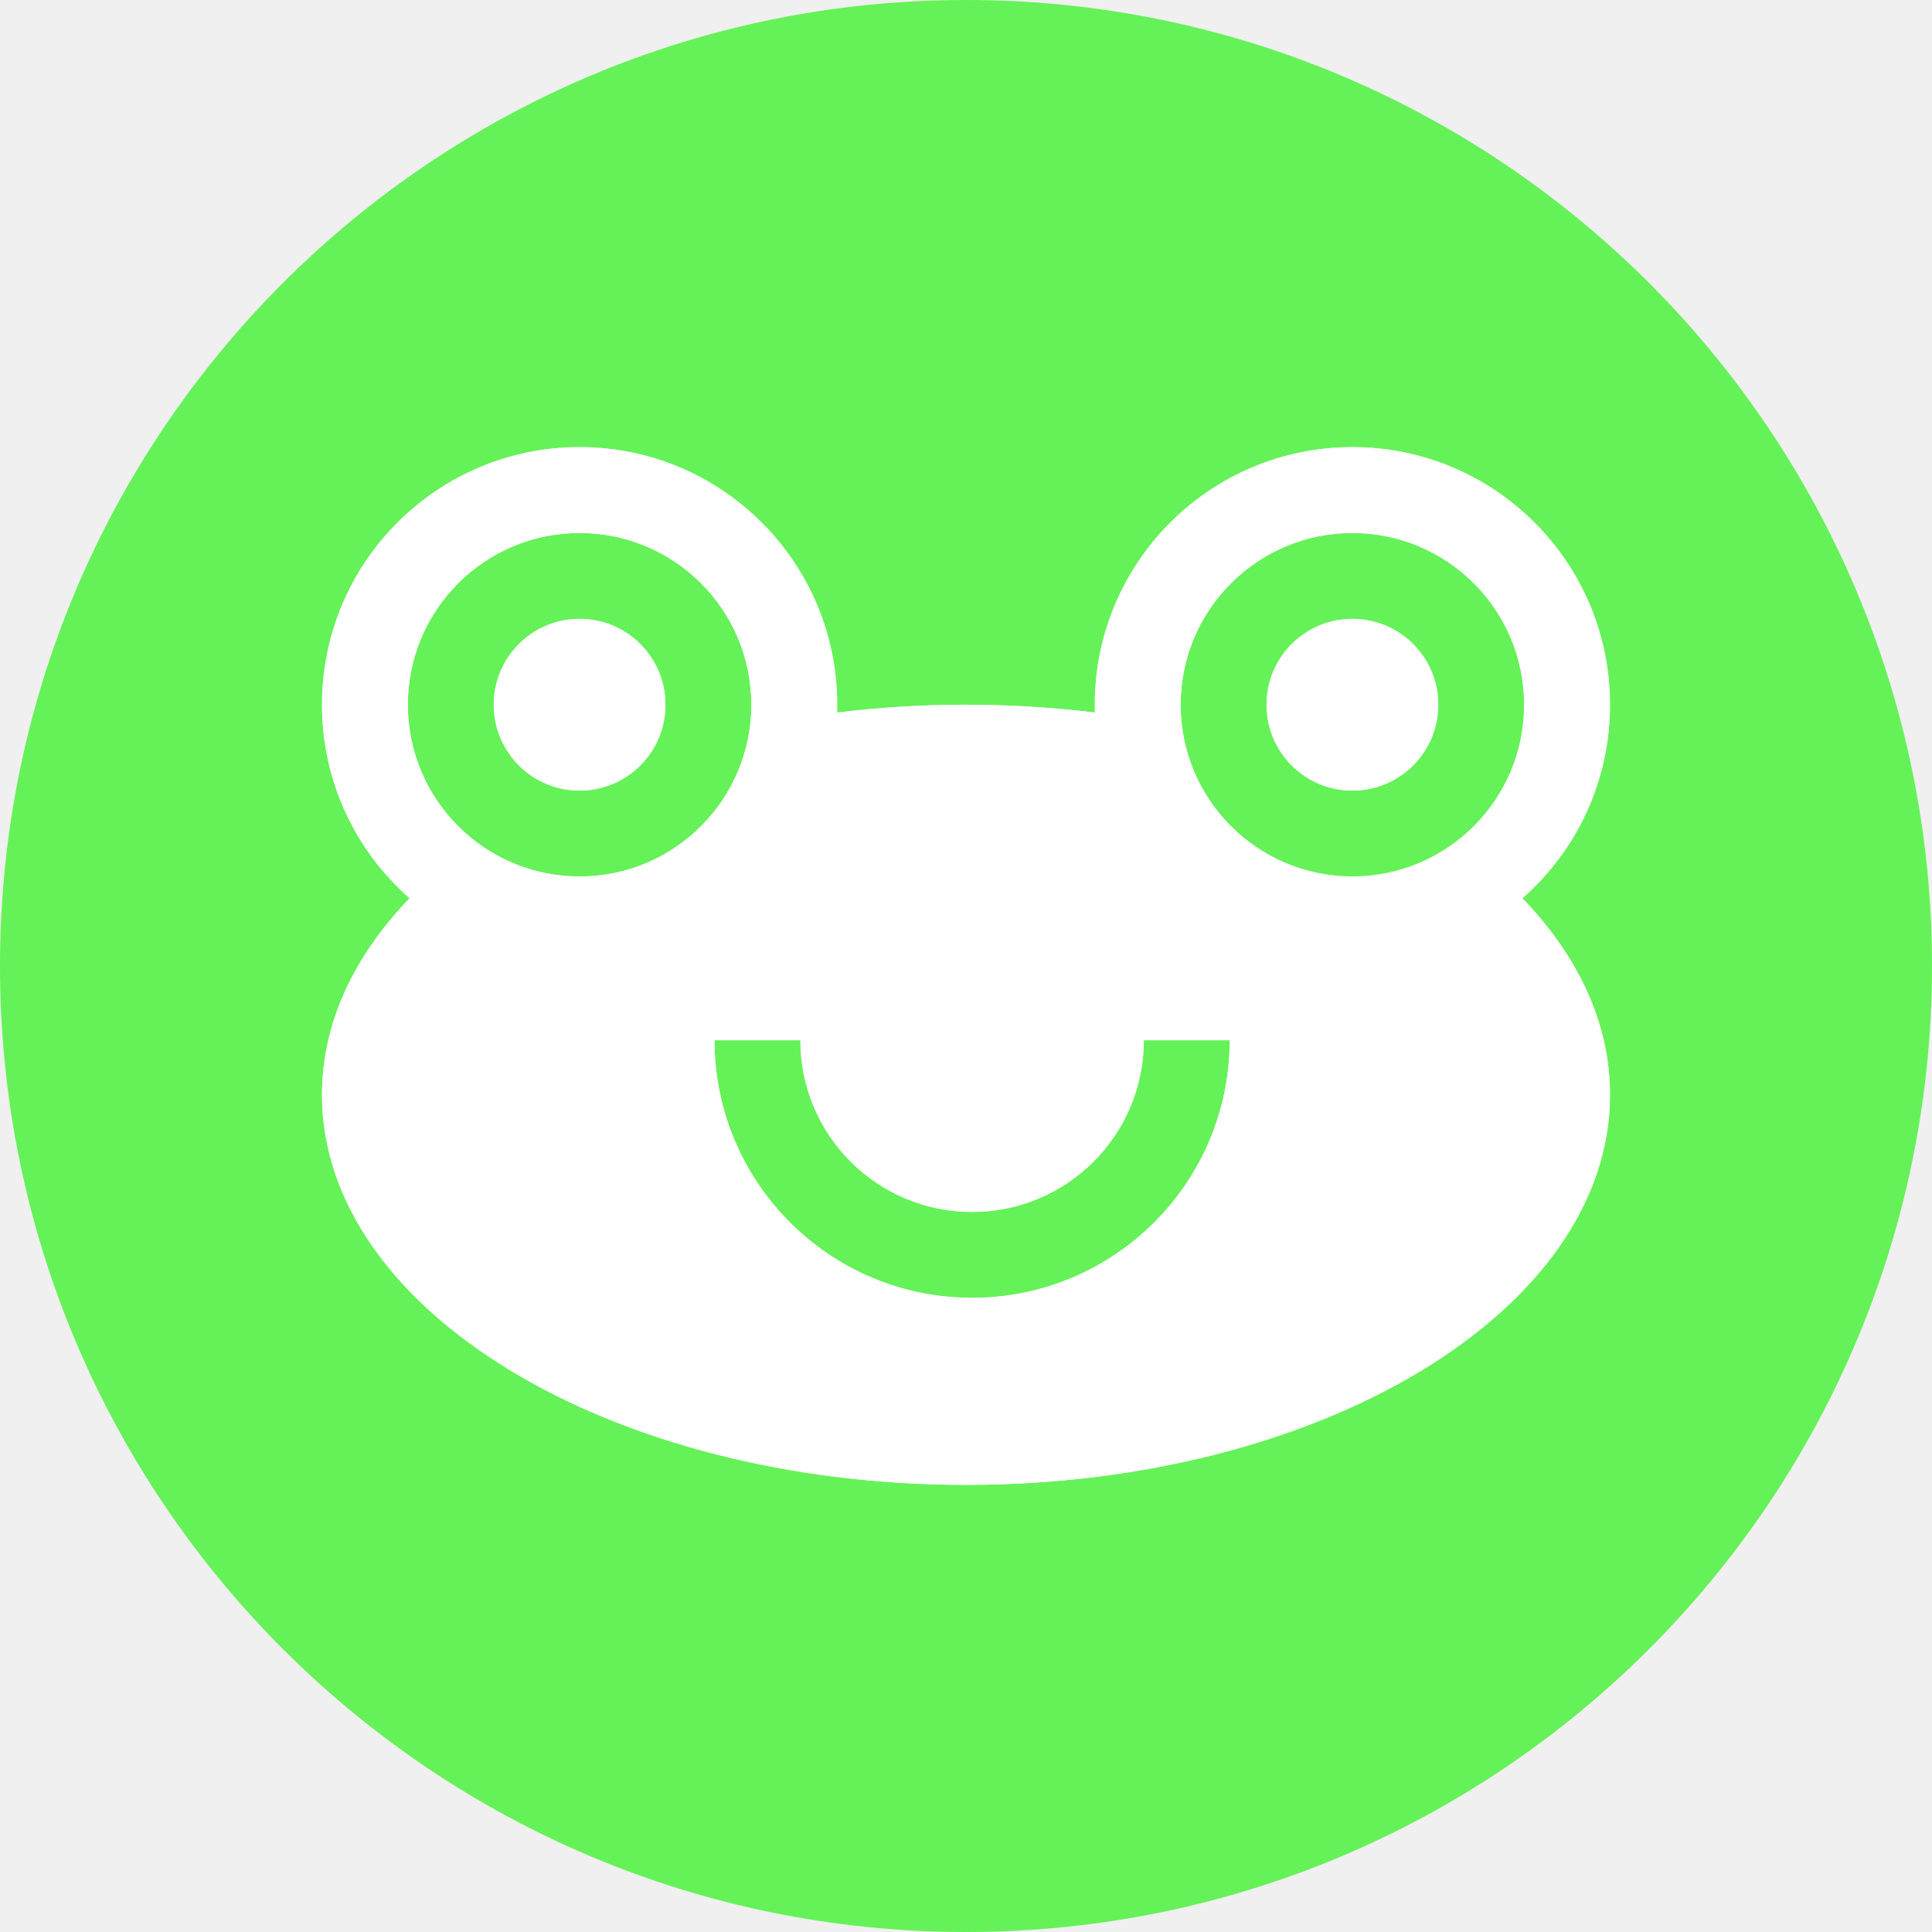
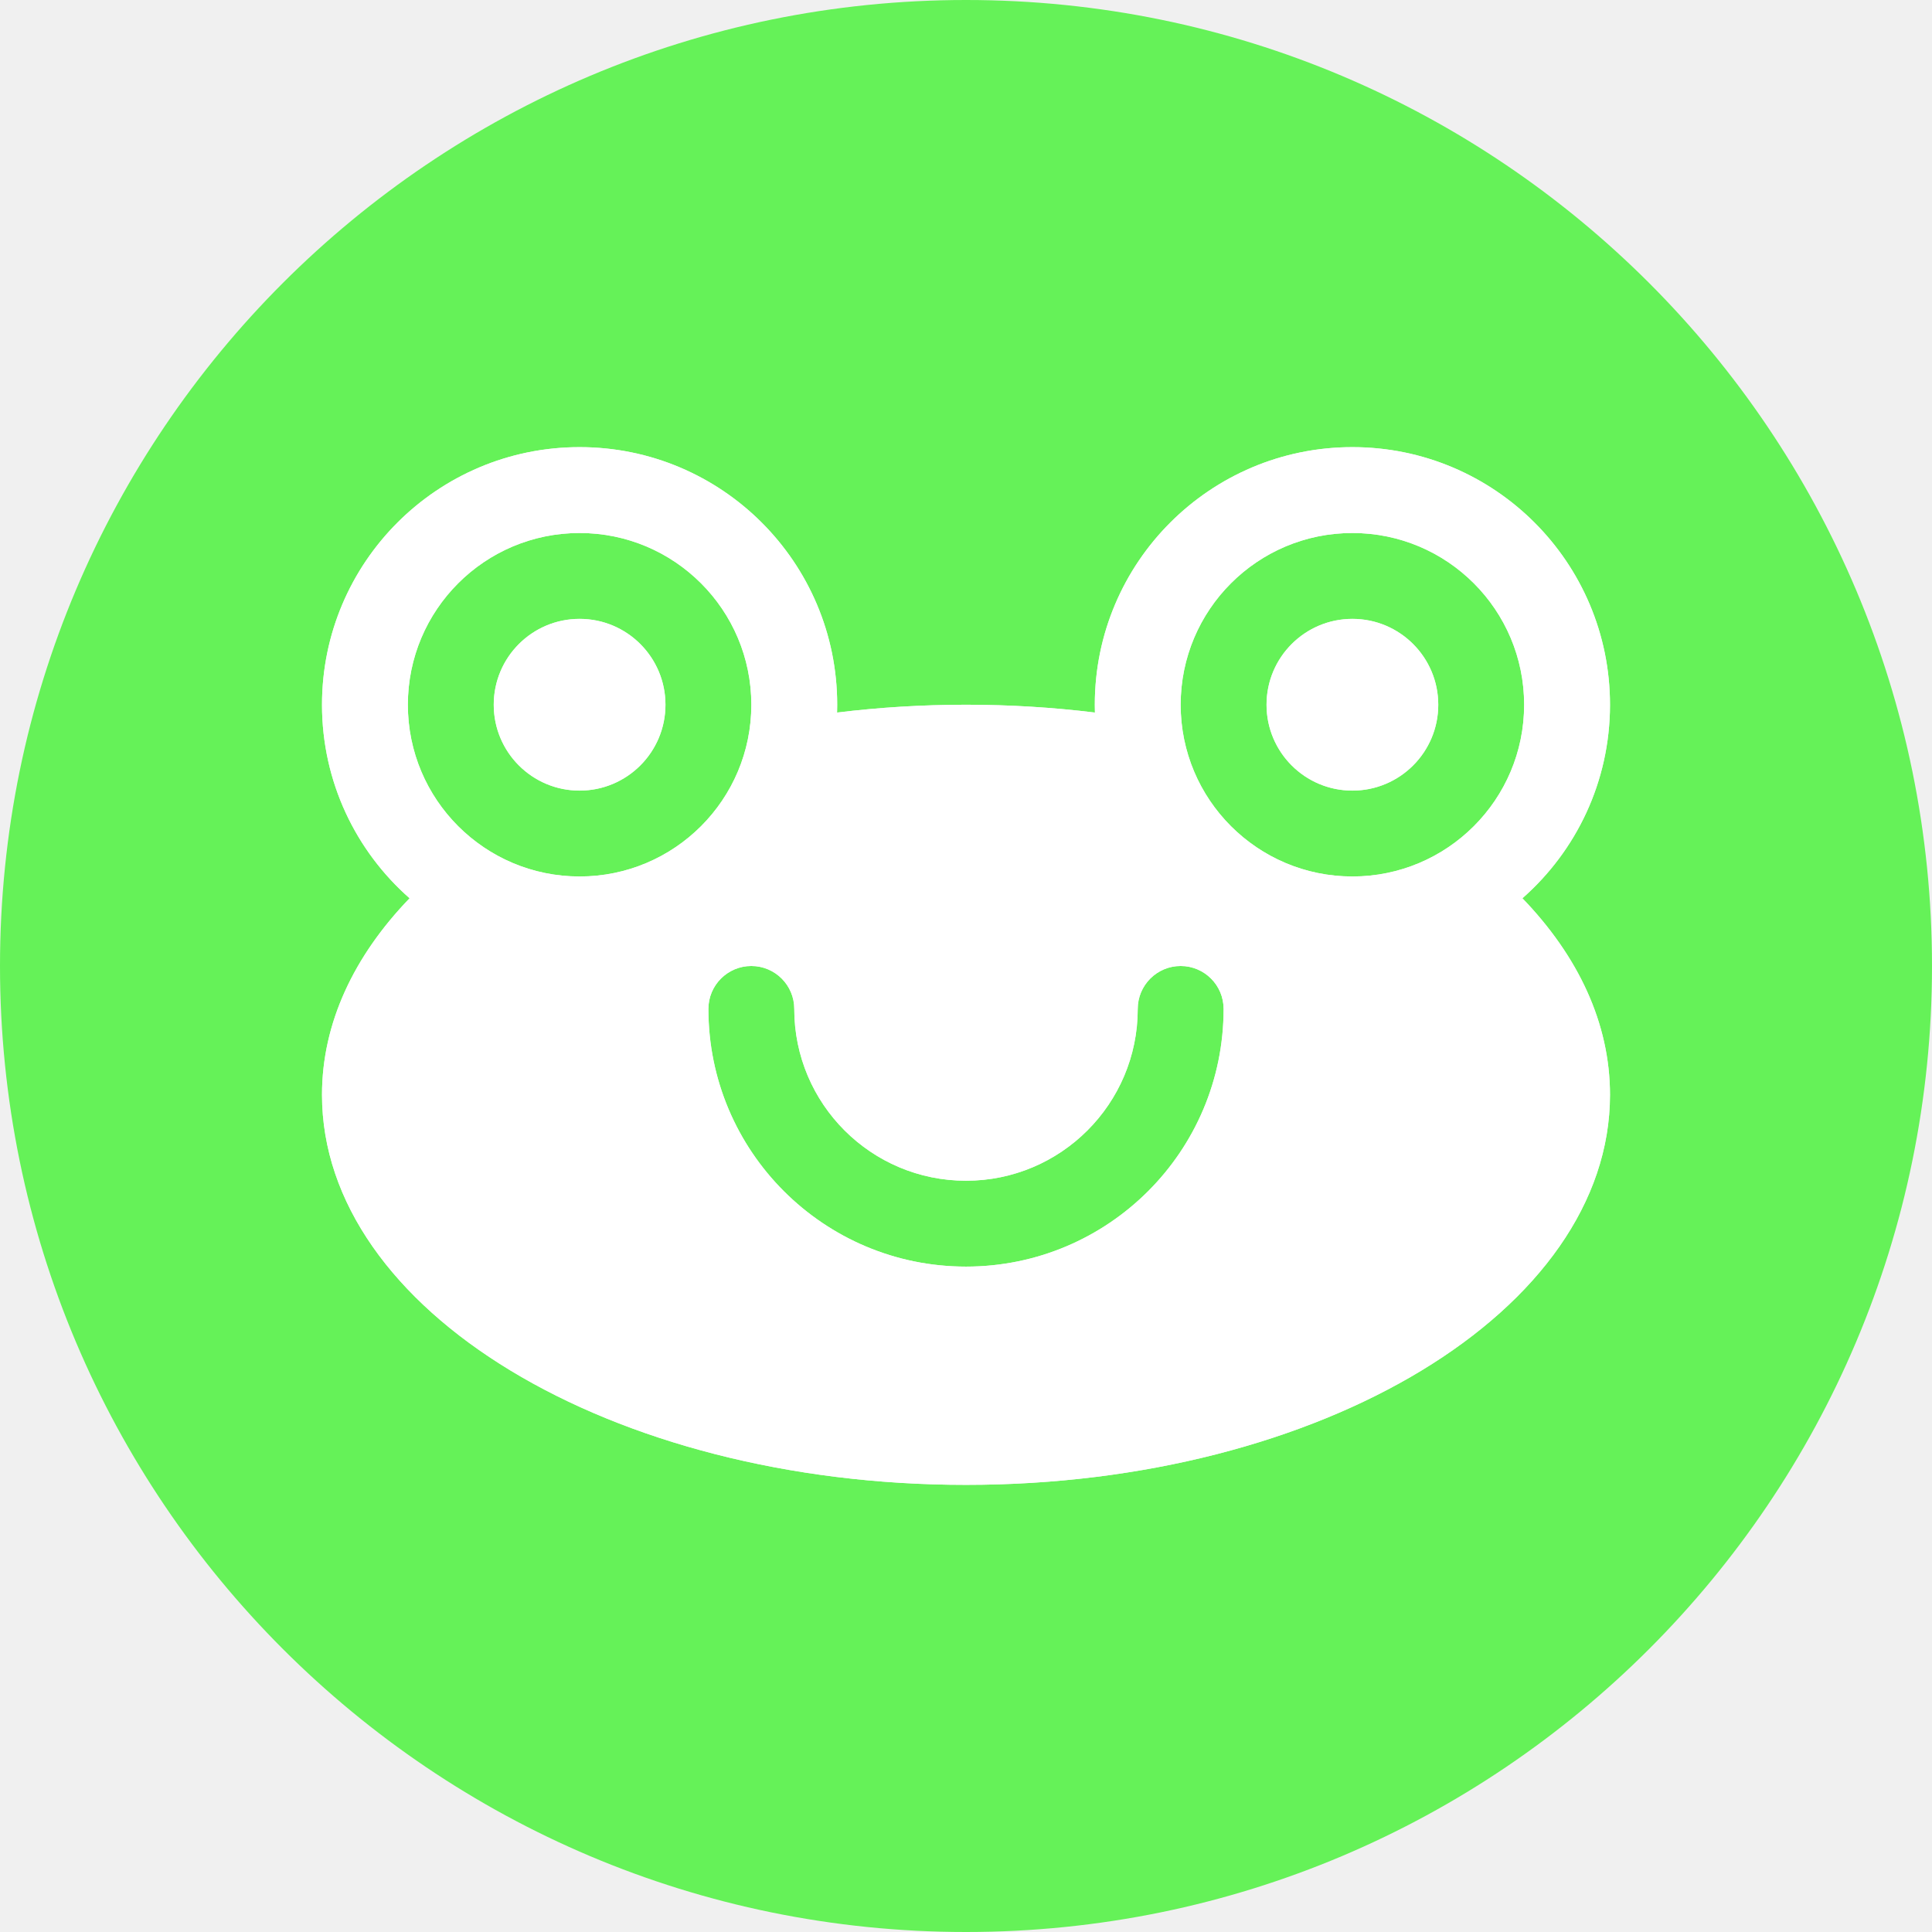
<svg xmlns="http://www.w3.org/2000/svg" version="1.1" width="360" height="360" viewBox="0,0,360,360">
  <g transform="translate(-60,0)">
    <g stroke="none" stroke-width="0" stroke-miterlimit="10">
-       <path d="M60,180c0,-99.411 80.589,-180 180,-180c99.411,0 180,80.589 180,180c0,99.411 -80.589,180 -180,180c-99.411,0 -180,-80.589 -180,-180zM360,204c0,-13.354 -5.946,-25.866 -16.321,-36.62c10.006,-8.797 16.321,-21.692 16.321,-36.063c0,-26.51 -21.49,-48 -48,-48c-26.51,0 -48,21.49 -48,48c0,0.487 0.007,0.973 0.022,1.457c-7.761,-0.955 -15.795,-1.457 -24.022,-1.457c-8.227,0 -16.26,0.501 -24.022,1.457c0.014,-0.484 0.022,-0.969 0.022,-1.457c0,-26.51 -21.49,-48 -48,-48c-26.51,0 -48,21.49 -48,48c0,14.37 6.315,27.266 16.321,36.063c-10.376,10.753 -16.321,23.266 -16.321,36.62c0,40.141 53.726,72.682 120,72.682c66.274,0 120,-32.541 120,-72.682zM136,131.318c0,-17.673 14.327,-32 32,-32c17.673,0 32,14.327 32,32c0,17.673 -14.327,32 -32,32c-17.673,0 -32,-14.327 -32,-32zM168,147.318c8.837,0 16,-7.163 16,-16c0,-8.837 -7.163,-16 -16,-16c-8.837,0 -16,7.163 -16,16c0,8.837 7.163,16 16,16zM280,131.318c0,-17.673 14.327,-32 32,-32c17.673,0 32,14.327 32,32c0,17.673 -14.327,32 -32,32c-17.673,0 -32,-14.327 -32,-32zM312,147.318c8.837,0 16,-7.163 16,-16c0,-8.837 -7.163,-16 -16,-16c-8.837,0 -16,7.163 -16,16c0,8.837 7.163,16 16,16zM241.137,241.831c-26.51,0 -48,-21.49 -48,-48h16c0,17.673 14.327,32 32,32c17.673,0 32,-14.327 32,-32h16c-0,26.51 -21.49,48 -48,48z" fill="#65f258" />
-       <path d="M360,204c0,40.141 -53.726,72.682 -120,72.682c-66.274,0 -120,-32.541 -120,-72.682c0,-13.354 5.946,-25.866 16.321,-36.62c-10.006,-8.797 -16.321,-21.692 -16.321,-36.063c0,-26.51 21.49,-48 48,-48c26.51,0 48,21.49 48,48c0,0.487 -0.007,0.973 -0.022,1.457c7.761,-0.955 15.795,-1.457 24.022,-1.457c8.227,0 16.26,0.501 24.022,1.457c-0.014,-0.484 -0.022,-0.969 -0.022,-1.457c0,-26.51 21.49,-48 48,-48c26.51,0 48,21.49 48,48c0,14.37 -6.315,27.266 -16.321,36.063c10.376,10.753 16.321,23.266 16.321,36.62zM168,163.318c17.673,0 32,-14.327 32,-32c0,-17.673 -14.327,-32 -32,-32c-17.673,0 -32,14.327 -32,32c0,17.673 14.327,32 32,32zM152,131.318c0,-8.837 7.163,-16 16,-16c8.837,0 16,7.163 16,16c0,8.837 -7.163,16 -16,16c-8.837,0 -16,-7.163 -16,-16zM312,163.318c17.673,0 32,-14.327 32,-32c0,-17.673 -14.327,-32 -32,-32c-17.673,0 -32,14.327 -32,32c0,17.673 14.327,32 32,32zM296,131.318c0,-8.837 7.163,-16 16,-16c8.837,0 16,7.163 16,16c0,8.837 -7.163,16 -16,16c-8.837,0 -16,-7.163 -16,-16zM289.137,193.831h-16c0,17.673 -14.327,32 -32,32c-17.673,0 -32,-14.327 -32,-32h-16c0,26.51 21.49,48 48,48c26.51,0 48,-21.49 48,-48z" fill="#ffffff" />
+       <path d="M312,163.318c-17.673,0 -32,-14.327 -32,-32c0,-17.673 14.327,-32 32,-32c17.673,0 32,14.327 32,32c0,17.673 -14.327,32 -32,32zM328,131.318c0,-8.837 -7.163,-16 -16,-16c-8.837,0 -16,7.163 -16,16c0,8.837 7.163,16 16,16c8.837,0 16,-7.163 16,-16zM168,163.318c-17.673,0 -32,-14.327 -32,-32c0,-17.673 14.327,-32 32,-32c17.673,0 32,14.327 32,32c0,17.673 -14.327,32 -32,32zM184,131.318c0,-8.837 -7.163,-16 -16,-16c-8.837,0 -16,7.163 -16,16c0,8.837 7.163,16 16,16c8.837,0 16,-7.163 16,-16zM288,188c0,0.001 0,0.002 0,0.004c0,0.003 0,0.006 0,0.009c0,26.51 -21.49,48 -48,48c-26.51,0 -48,-21.49 -48,-48v-0h0c-0,-0.004 -0,-0.009 -0,-0.013c0,-4.418 3.582,-8 8,-8c4.418,0 8,3.582 8,8c0,0.004 -0,0.009 -0,0.013h0v0c0,17.673 14.327,32 32,32c17.673,0 32,-14.327 32,-32v-0h0c0,-0.004 -0,-0.009 -0,-0.013c0,-4.418 3.582,-8 8,-8c4.418,0 8,3.582 8,8zM288,188.013h-0c0,-0.003 0,-0.005 0,-0.008zM60,180c0,-99.411 80.589,-180 180,-180c99.411,0 180,80.589 180,180c0,99.411 -80.589,180 -180,180c-99.411,0 -180,-80.589 -180,-180zM120,204c0,40.141 53.726,72.682 120,72.682c66.274,0 120,-32.541 120,-72.682c0,-13.354 -5.946,-25.866 -16.321,-36.62c10.006,-8.797 16.321,-21.692 16.321,-36.063c0,-26.51 -21.49,-48 -48,-48c-26.51,0 -48,21.49 -48,48c0,0.487 0.007,0.973 0.022,1.457c-7.761,-0.955 -15.795,-1.457 -24.022,-1.457c-8.227,0 -16.26,0.501 -24.022,1.457c0.014,-0.484 0.022,-0.969 0.022,-1.457c0,-26.51 -21.49,-48 -48,-48c-26.51,0 -48,21.49 -48,48c0,14.37 6.315,27.266 16.321,36.063c-10.376,10.753 -16.321,23.266 -16.321,36.62z" fill="#65f258" />
+       <path d="M312,163.318c-17.673,0 -32,-14.327 -32,-32c0,-17.673 14.327,-32 32,-32c17.673,0 32,14.327 32,32c0,17.673 -14.327,32 -32,32zM328,131.318c0,-8.837 -7.163,-16 -16,-16c-8.837,0 -16,7.163 -16,16c0,8.837 7.163,16 16,16c8.837,0 16,-7.163 16,-16zM168,163.318c-17.673,0 -32,-14.327 -32,-32c0,-17.673 14.327,-32 32,-32c17.673,0 32,14.327 32,32c0,17.673 -14.327,32 -32,32zM184,131.318c0,-8.837 -7.163,-16 -16,-16c-8.837,0 -16,7.163 -16,16c0,8.837 7.163,16 16,16c8.837,0 16,-7.163 16,-16zM288,188c0,0.001 0,0.002 0,0.004c0,0.003 0,0.006 0,0.009c0,26.51 -21.49,48 -48,48c-26.51,0 -48,-21.49 -48,-48v-0h0c-0,-0.004 -0,-0.009 -0,-0.013c0,-4.418 3.582,-8 8,-8c4.418,0 8,3.582 8,8c0,0.004 -0,0.009 -0,0.013h0v0c0,17.673 14.327,32 32,32c17.673,0 32,-14.327 32,-32v-0h0c0,-0.004 -0,-0.009 -0,-0.013c0,-4.418 3.582,-8 8,-8c4.418,0 8,3.582 8,8zM288,188.013h-0c0,-0.003 0,-0.005 0,-0.008zM120,204c0,40.141 53.726,72.682 120,72.682c66.274,0 120,-32.541 120,-72.682c0,-13.354 -5.946,-25.866 -16.321,-36.62c10.006,-8.797 16.321,-21.692 16.321,-36.063c0,-26.51 -21.49,-48 -48,-48c-26.51,0 -48,21.49 -48,48c0,0.487 0.007,0.973 0.022,1.457c-7.761,-0.955 -15.795,-1.457 -24.022,-1.457c-8.227,0 -16.26,0.501 -24.022,1.457c0.014,-0.484 0.022,-0.969 0.022,-1.457c0,-26.51 -21.49,-48 -48,-48c-26.51,0 -48,21.49 -48,48c0,14.37 6.315,27.266 16.321,36.063c-10.376,10.753 -16.321,23.266 -16.321,36.62z" fill="#ffffff" />
    </g>
  </g>
</svg>
